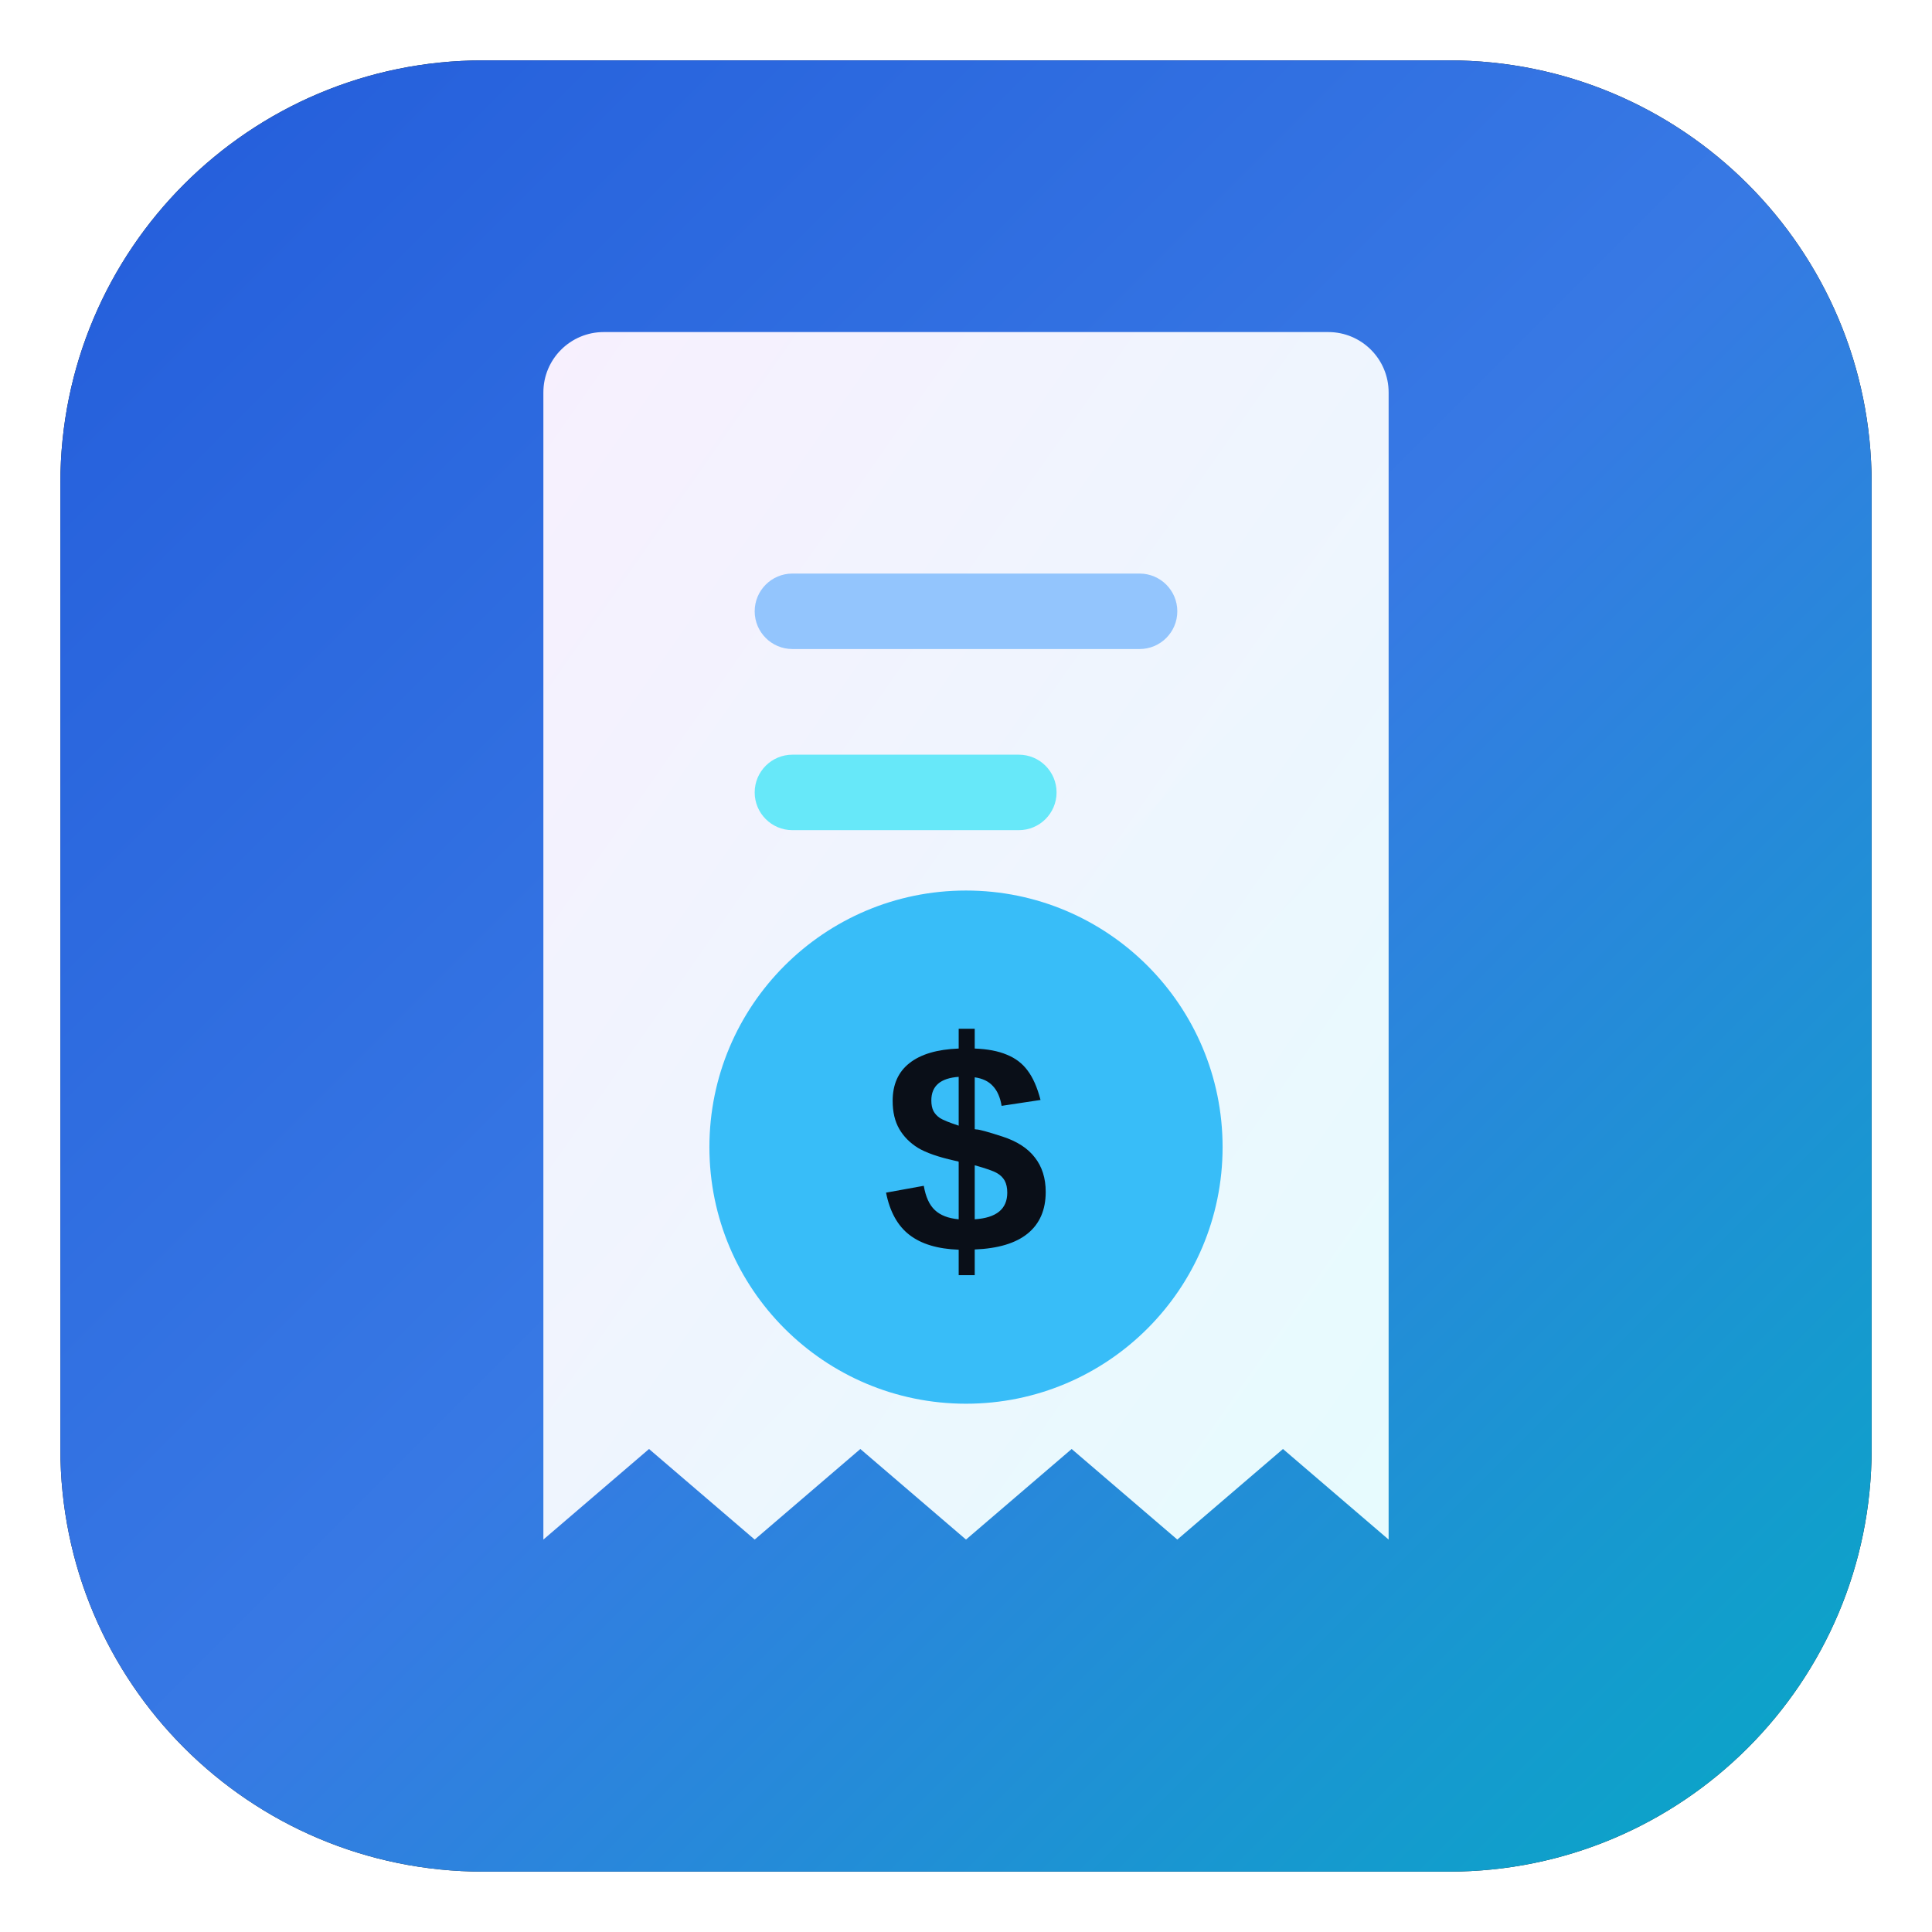
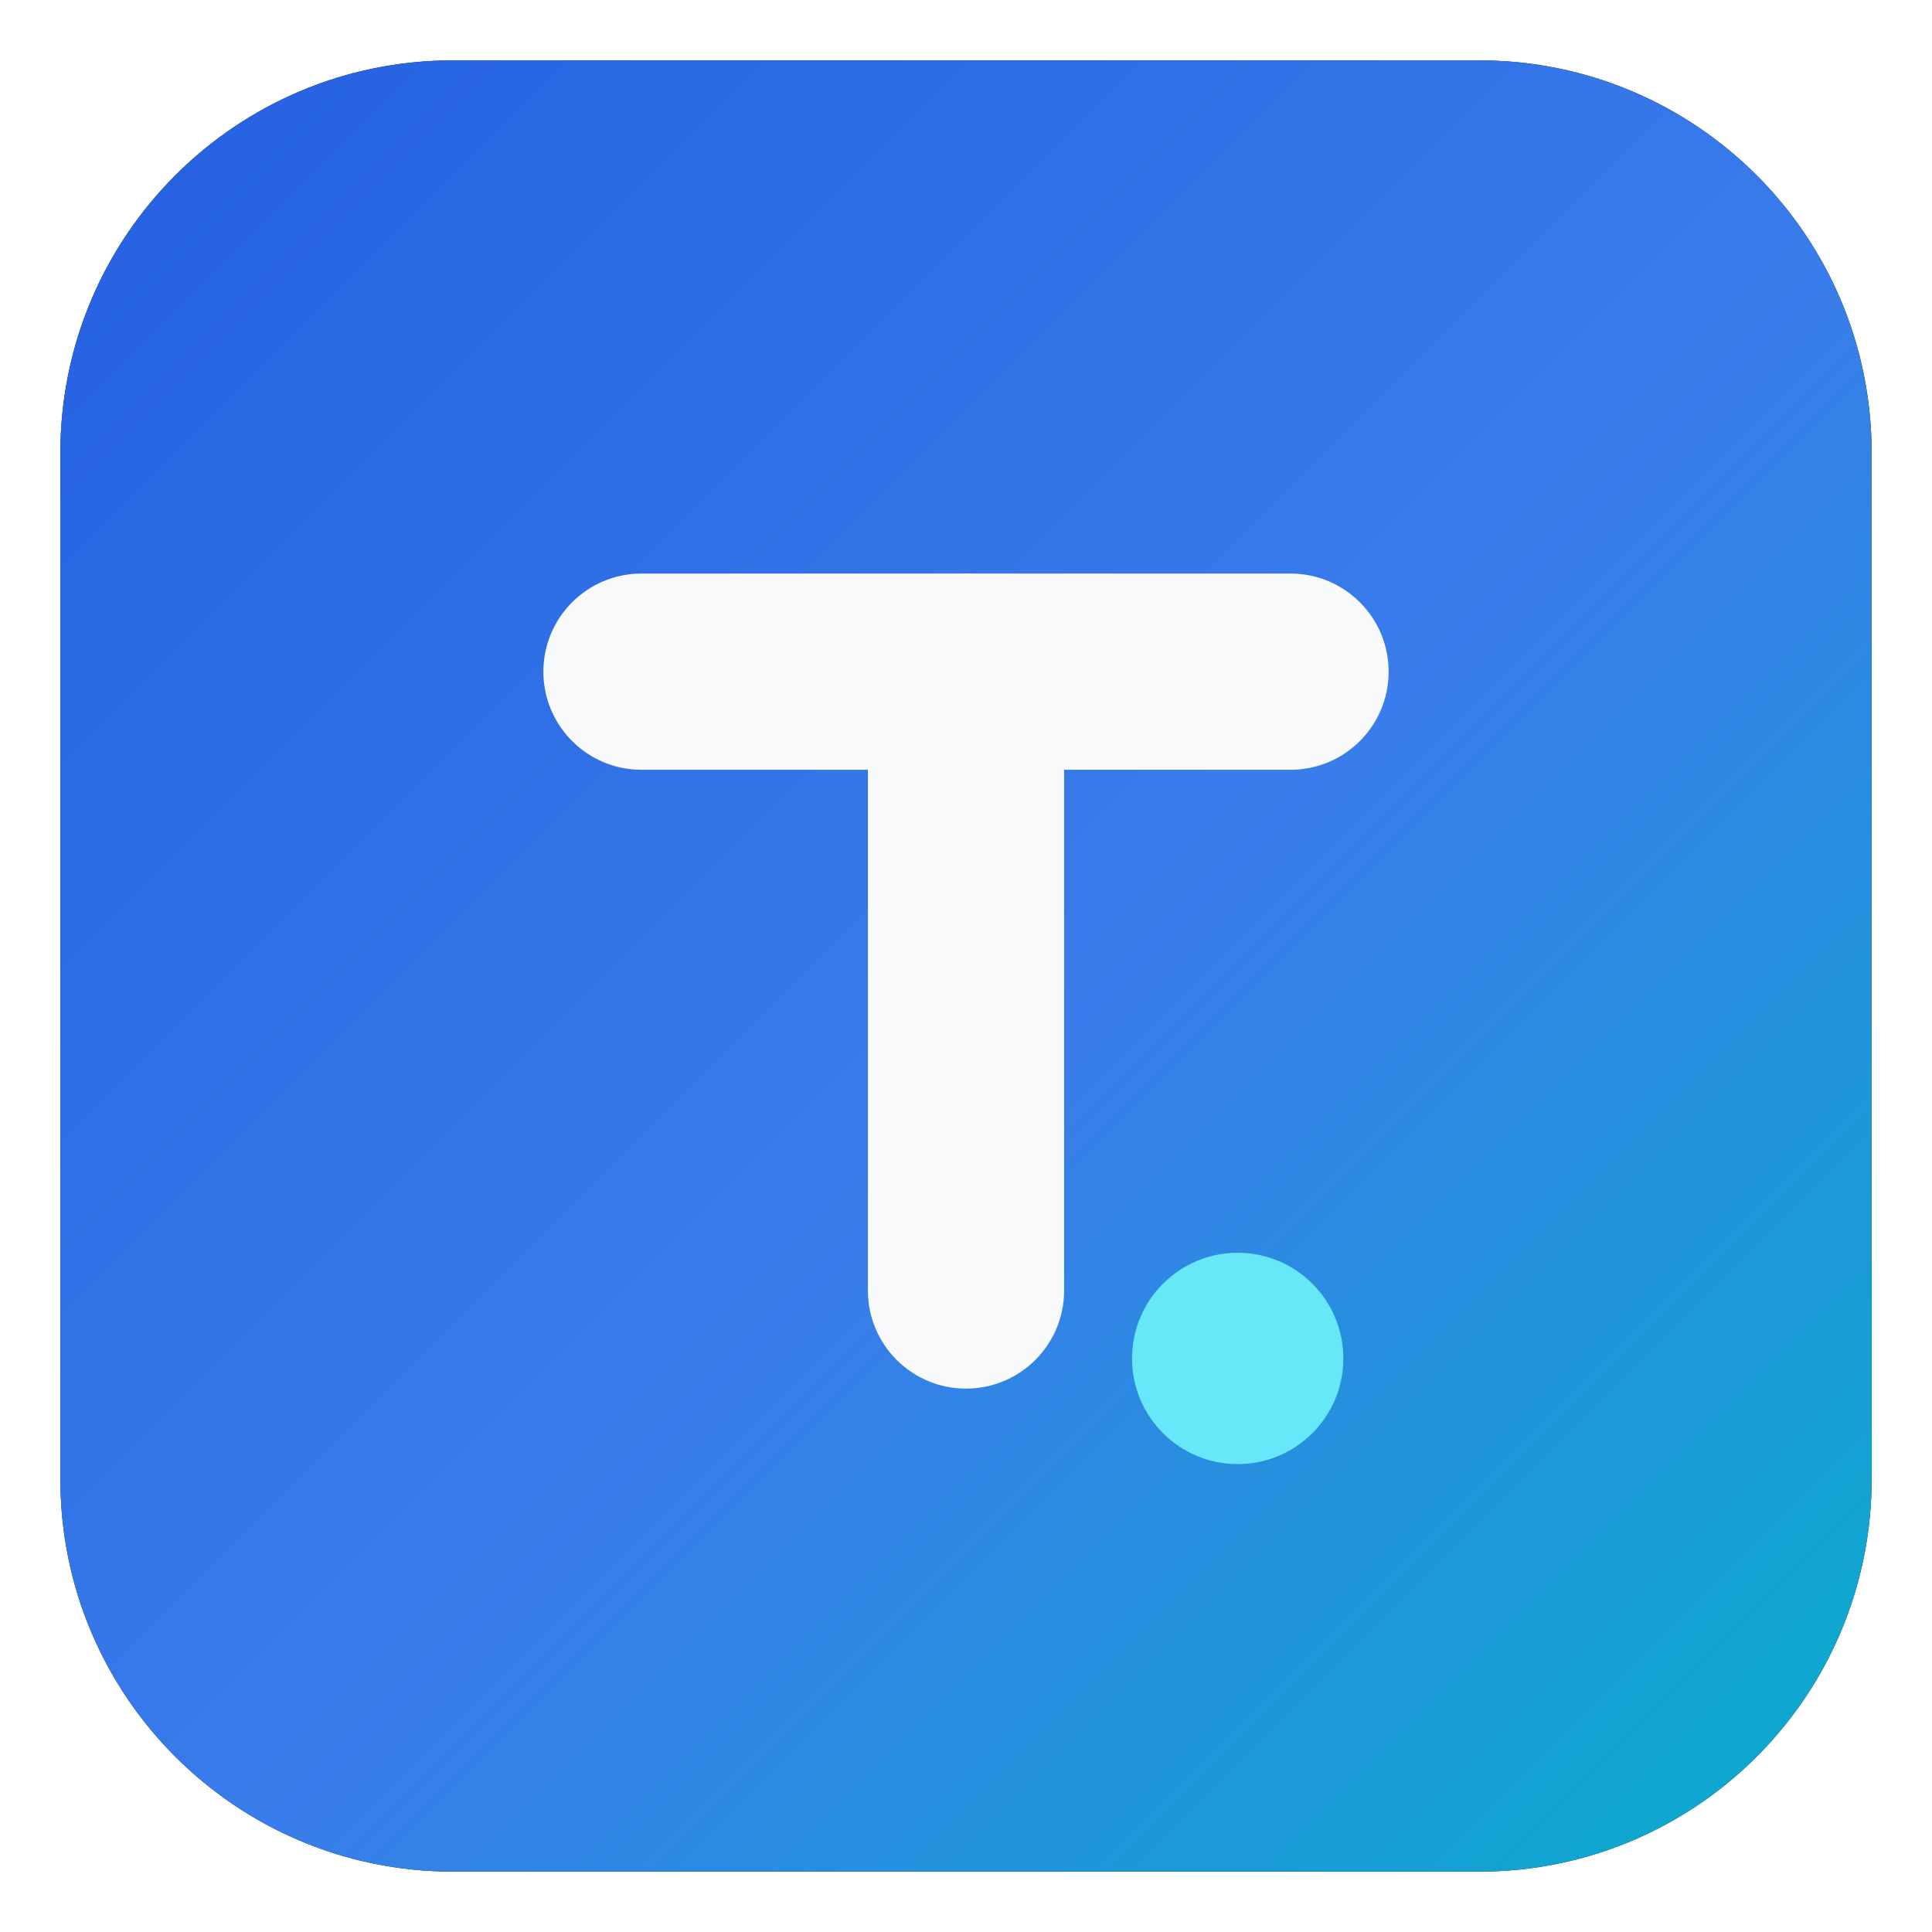
<svg xmlns="http://www.w3.org/2000/svg" width="128" height="128" viewBox="0 0 128 128">
  <defs>
    <linearGradient id="bg" x1="0%" y1="0%" x2="100%" y2="100%">
      <stop offset="0%" stop-color="#2563eb" />
-       <stop offset="50%" stop-color="#3b82f6" />
+       <stop offset="55%" stop-color="#3b82f6" />
      <stop offset="100%" stop-color="#06b6d4" />
    </linearGradient>
-     <linearGradient id="mark" x1="0%" y1="0%" x2="100%" y2="100%">
-       <stop offset="0%" stop-color="#fdf4ff" />
-       <stop offset="100%" stop-color="#ecfeff" />
-     </linearGradient>
  </defs>
-   <rect x="4" y="4" width="120" height="120" rx="28" fill="#0a0f18" />
-   <rect x="4" y="4" width="120" height="120" rx="28" fill="url(#bg)" fill-opacity="0.92" />
-   <path d="M40 22 h48 a4 4 0 0 1 4 4 v76 l-7-6 -7 6 -7-6 -7 6 -7-6 -7 6 -7-6 -7 6 V26 a4 4 0 0 1 4-4 z" fill="url(#mark)" opacity="0.97" />
-   <rect x="50" y="38" width="28" height="5" rx="2.5" fill="#93c5fd" />
-   <rect x="50" y="50" width="20" height="5" rx="2.5" fill="#67e8f9" />
-   <circle cx="64" cy="76" r="17" fill="#38bdf8" />
-   <text x="64" y="83" text-anchor="middle" font-family="Arial, Helvetica, sans-serif" font-size="20" font-weight="700" fill="#0a0f18">$</text>
+   <rect x="4" y="4" width="120" height="120" rx="26" fill="#0a0f18" />
+   <rect x="4" y="4" width="120" height="120" rx="26" fill="url(#bg)" fill-opacity="0.95" />
+   <rect x="36" y="38" width="56" height="13" rx="6.5" fill="#f8fafc" />
+   <rect x="57.5" y="38" width="13" height="54" rx="6.5" fill="#f8fafc" />
+   <circle cx="82" cy="90" r="7" fill="#67e8f9" />
</svg>
